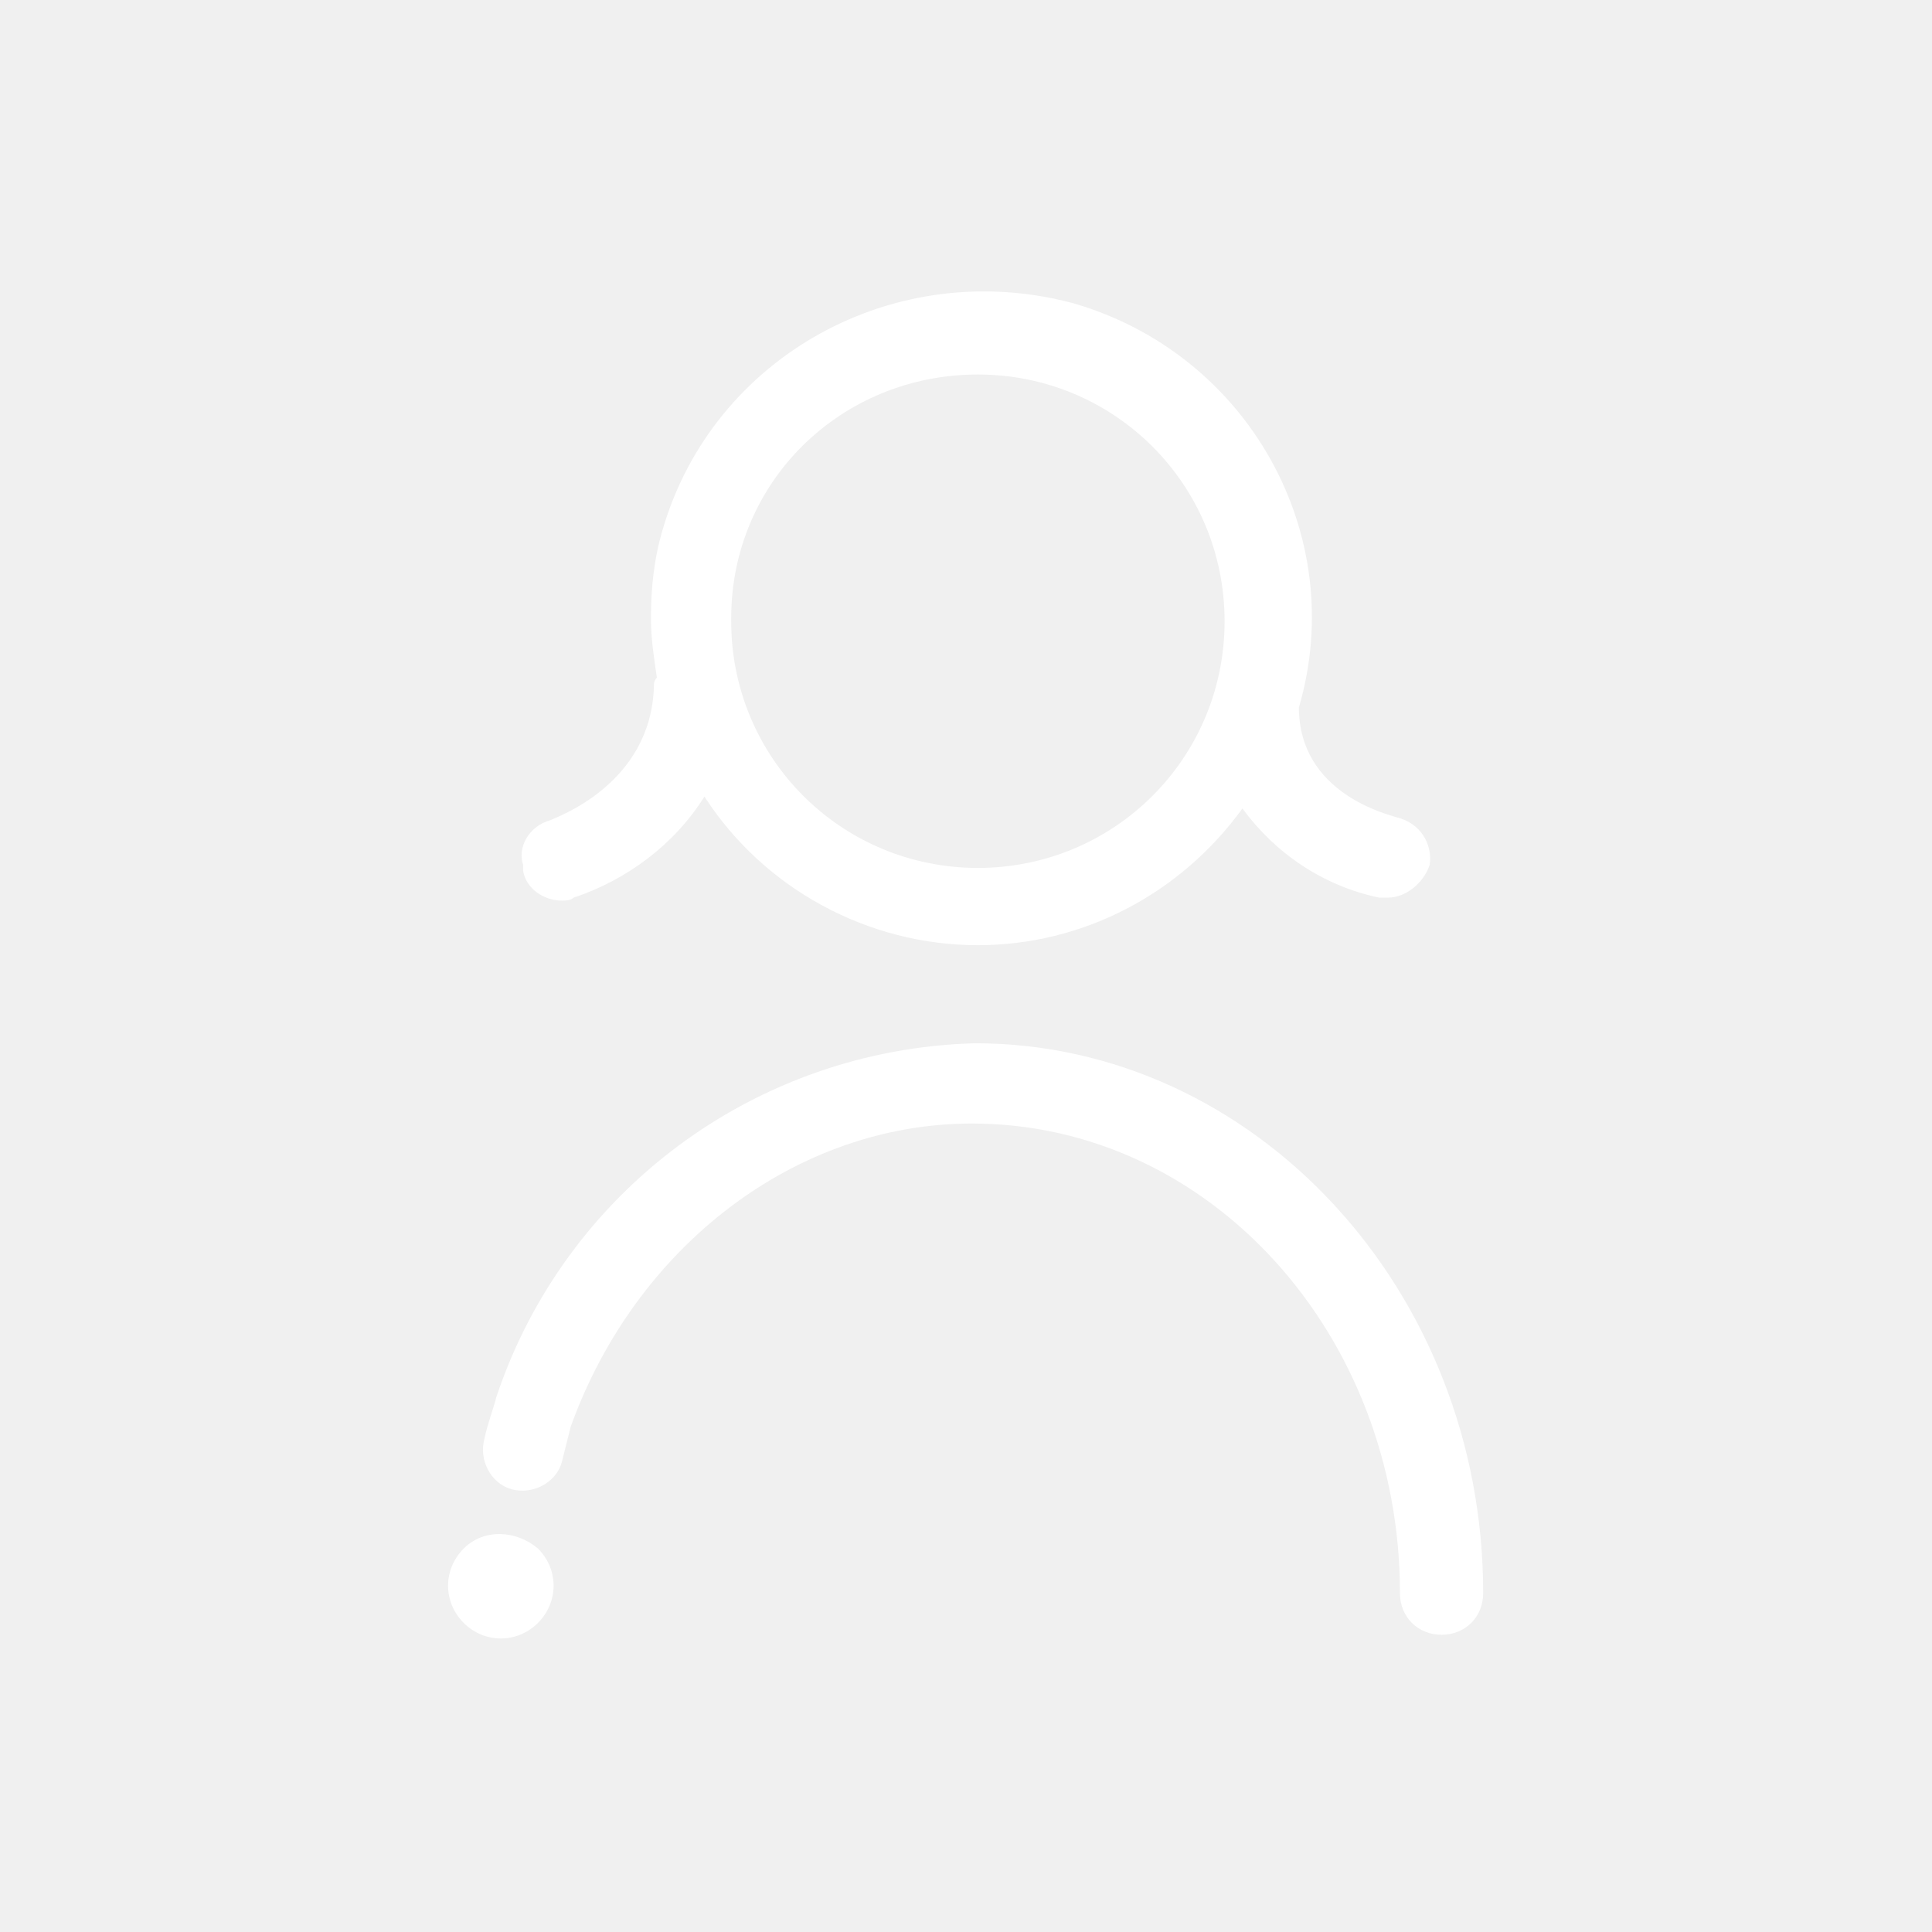
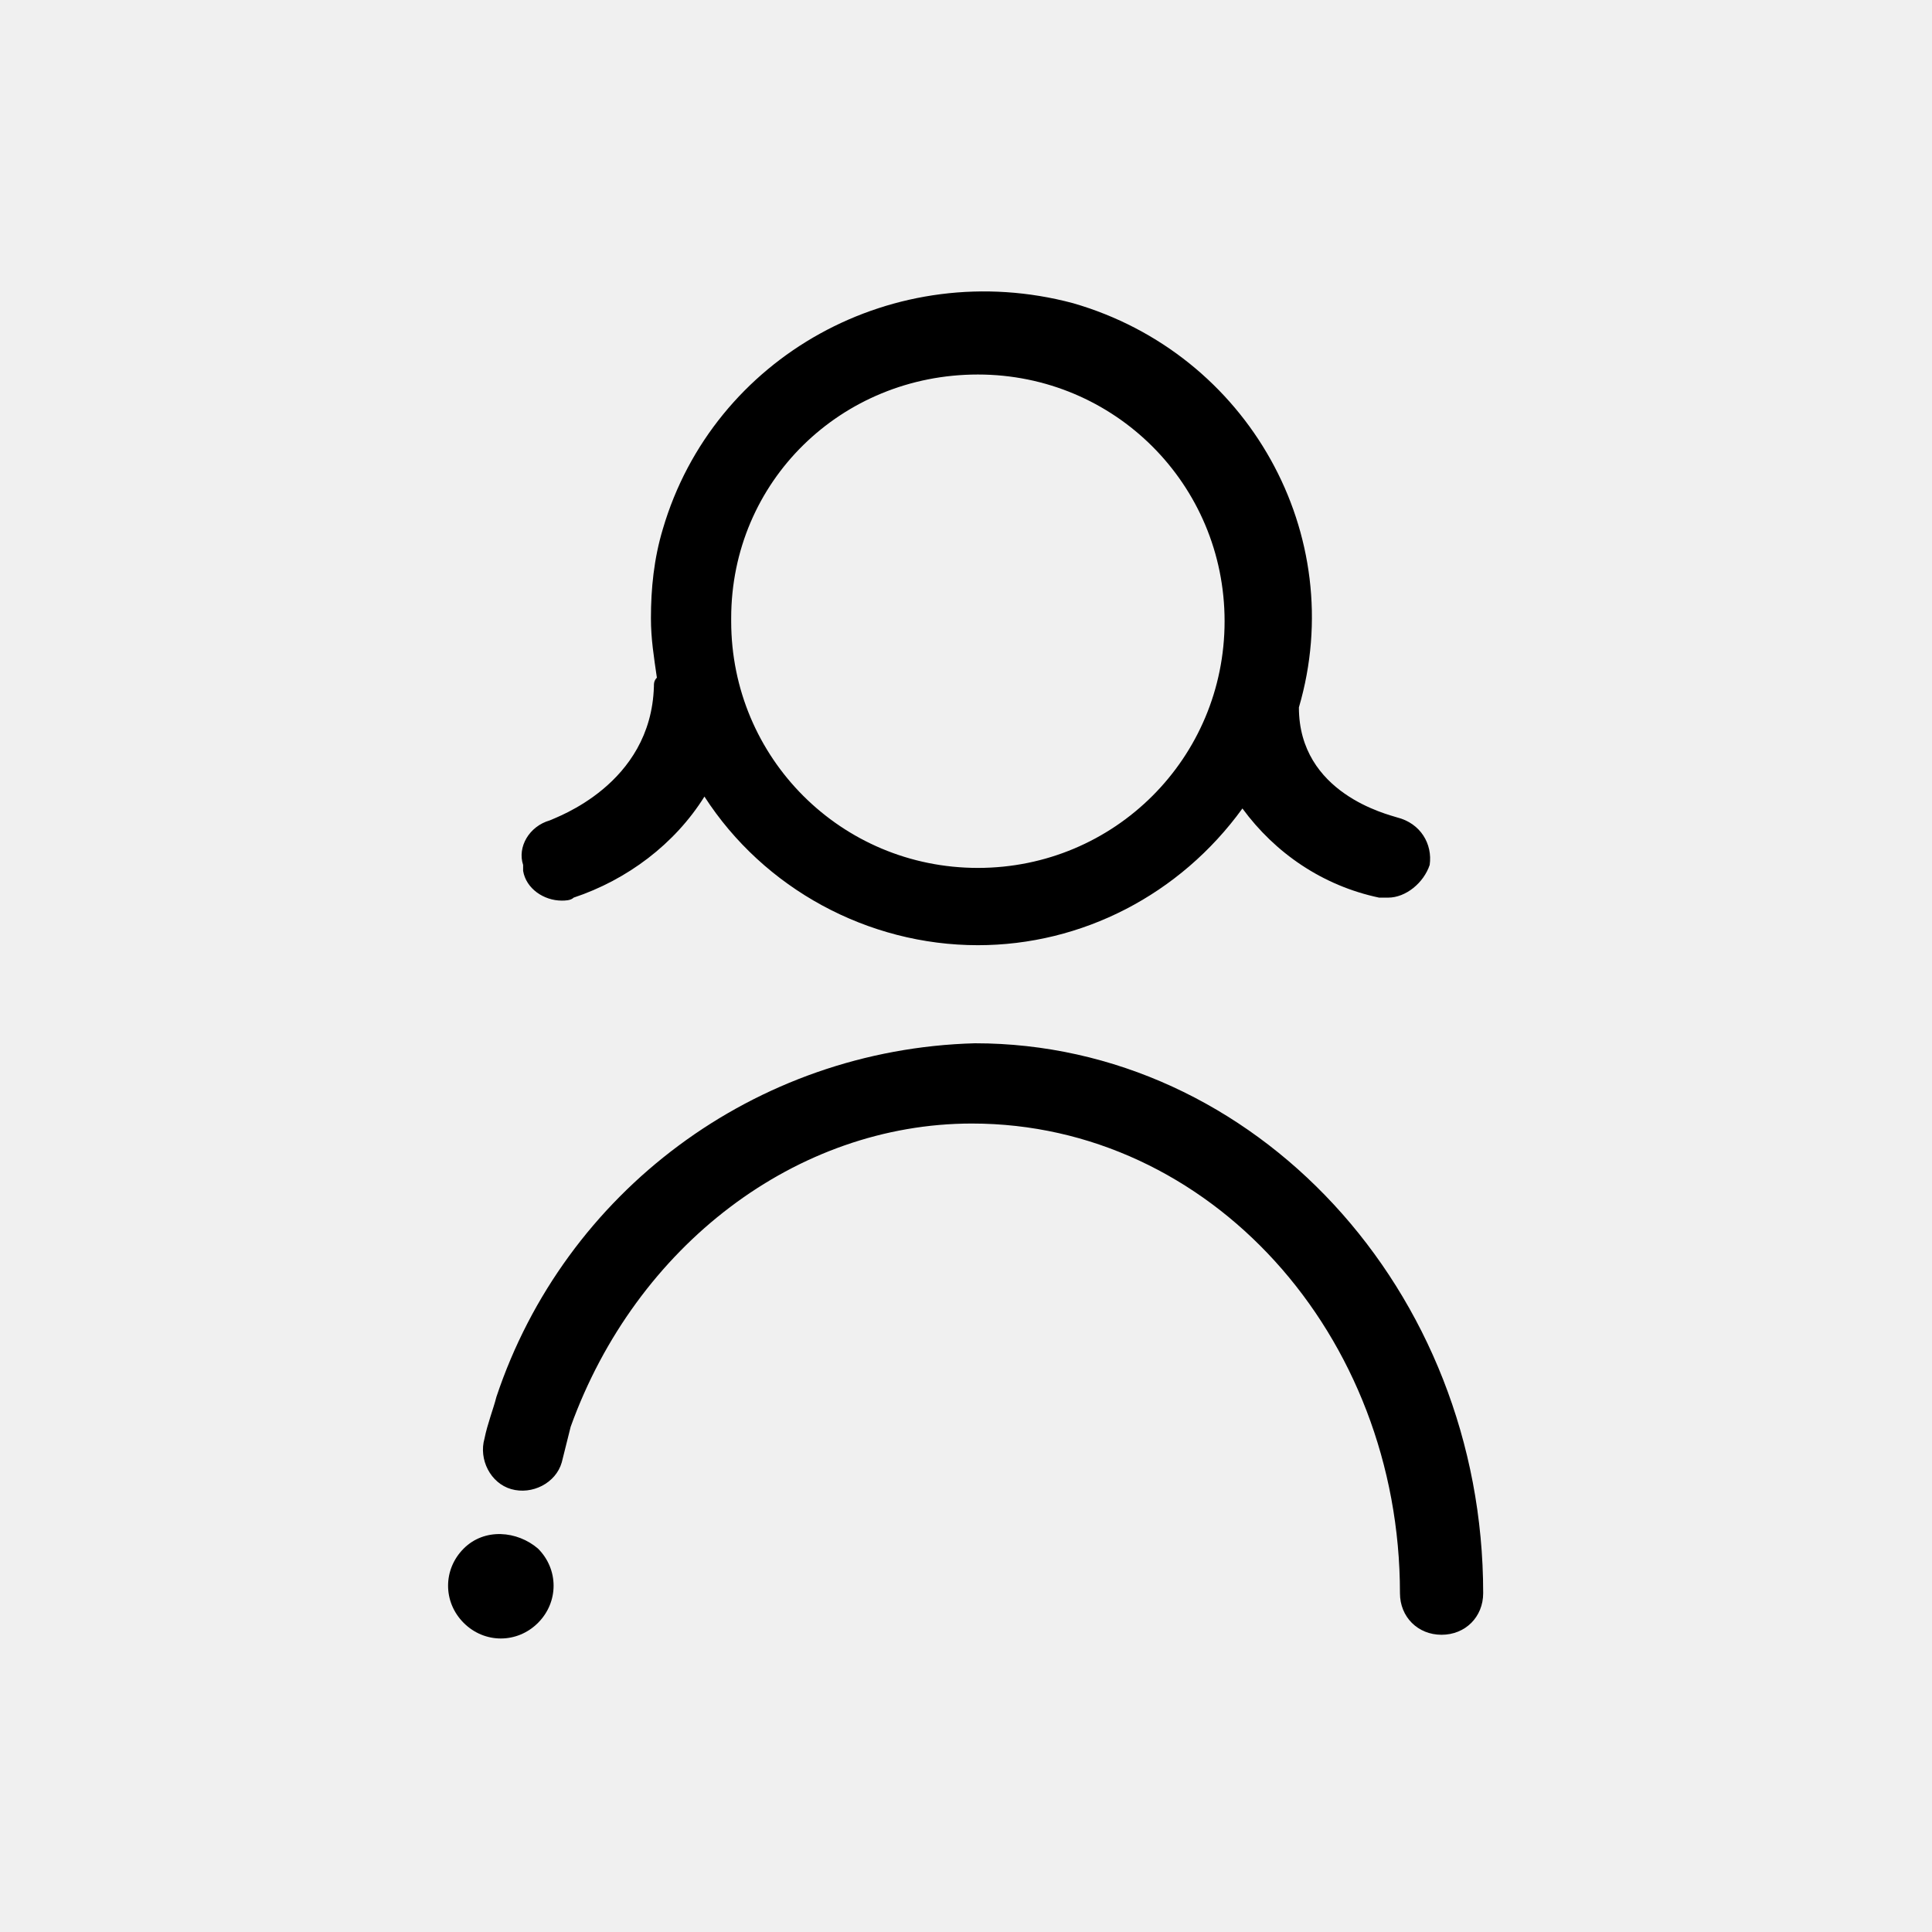
- <svg xmlns="http://www.w3.org/2000/svg" width="65" height="65" version="1.1" id="Calque_1" x="0px" y="0px" viewBox="0 0 65 65" style="enable-background:new 0 0 65 65;" xml:space="preserve">
+ <svg xmlns="http://www.w3.org/2000/svg" width="65" height="65" version="1.1" x="0px" y="0px" viewBox="0 0 65 65" style="enable-background:new 0 0 65 65;" xml:space="preserve">
  <g>
-     <path style="fill:#FFFFFF;" d="M15.6,52.1c-0.7,0.7-0.7,1.8,0,2.5c0.7,0.7,1.8,0.7,2.5,0c0.7-0.7,0.7-1.8,0-2.5   C17.4,51.5,16.3,51.4,15.6,52.1C15.6,52.1,15.6,52.1,15.6,52.1z" />
-     <path style="fill:#FFFFFF;" d="M18.9,30.3c0.1,0,0.3,0,0.4-0.1c1.8-0.6,3.4-1.8,4.4-3.4c2,3.1,5.5,5,9.2,5c3.5,0,6.8-1.7,8.9-4.6   c1.1,1.5,2.7,2.6,4.6,3h0.3c0.6,0,1.2-0.5,1.4-1.1c0.1-0.7-0.3-1.4-1.1-1.6c0,0,0,0,0,0c-0.3-0.1-3.3-0.8-3.3-3.7   c1.7-5.8-1.7-11.9-7.6-13.6C30.1,8.6,24,12,22.3,17.8c-0.3,1-0.4,2-0.4,3c0,0.7,0.1,1.3,0.2,2C22,22.9,22,23,22,23.1   c-0.1,3.3-3.3,4.4-3.5,4.5c-0.7,0.2-1.1,0.9-0.9,1.5c0,0.1,0,0.1,0,0.2C17.7,29.9,18.3,30.3,18.9,30.3z M32.9,12.6   c4.6,0,8.3,3.7,8.3,8.3c0,4.6-3.7,8.3-8.3,8.3s-8.3-3.7-8.3-8.3c0,0,0,0,0-0.1C24.6,16.2,28.3,12.6,32.9,12.6L32.9,12.6z" />
-     <path style="fill:#FFFFFF;" d="M32.8,35.1C25.4,35.3,19,40.1,16.7,47c-0.1,0.4-0.3,0.9-0.4,1.4c-0.2,0.7,0.2,1.5,0.9,1.7c0,0,0,0,0,0   c0.7,0.2,1.5-0.2,1.7-0.9c0,0,0,0,0,0c0.1-0.4,0.2-0.8,0.3-1.2c2.2-6.1,7.6-10.2,13.5-10.2c8,0,14.4,7.1,14.4,15.8   c0,0.8,0.6,1.4,1.4,1.4c0.8,0,1.4-0.6,1.4-1.4C49.9,43.4,42.2,35.1,32.8,35.1z" />
+     <path class="blankfill" d="M15.6,52.1c-0.7,0.7-0.7,1.8,0,2.5c0.7,0.7,1.8,0.7,2.5,0c0.7-0.7,0.7-1.8,0-2.5   C17.4,51.5,16.3,51.4,15.6,52.1C15.6,52.1,15.6,52.1,15.6,52.1z" />
+     <path class="blankfill" d="M18.9,30.3c0.1,0,0.3,0,0.4-0.1c1.8-0.6,3.4-1.8,4.4-3.4c2,3.1,5.5,5,9.2,5c3.5,0,6.8-1.7,8.9-4.6   c1.1,1.5,2.7,2.6,4.6,3h0.3c0.6,0,1.2-0.5,1.4-1.1c0.1-0.7-0.3-1.4-1.1-1.6c0,0,0,0,0,0c-0.3-0.1-3.3-0.8-3.3-3.7   c1.7-5.8-1.7-11.9-7.6-13.6C30.1,8.6,24,12,22.3,17.8c-0.3,1-0.4,2-0.4,3c0,0.7,0.1,1.3,0.2,2C22,22.9,22,23,22,23.1   c-0.1,3.3-3.3,4.4-3.5,4.5c-0.7,0.2-1.1,0.9-0.9,1.5c0,0.1,0,0.1,0,0.2C17.7,29.9,18.3,30.3,18.9,30.3z M32.9,12.6   c4.6,0,8.3,3.7,8.3,8.3c0,4.6-3.7,8.3-8.3,8.3s-8.3-3.7-8.3-8.3c0,0,0,0,0-0.1C24.6,16.2,28.3,12.6,32.9,12.6L32.9,12.6z" />
+     <path class="blankfill" d="M32.8,35.1C25.4,35.3,19,40.1,16.7,47c-0.1,0.4-0.3,0.9-0.4,1.4c-0.2,0.7,0.2,1.5,0.9,1.7c0,0,0,0,0,0   c0.7,0.2,1.5-0.2,1.7-0.9c0,0,0,0,0,0c0.1-0.4,0.2-0.8,0.3-1.2c2.2-6.1,7.6-10.2,13.5-10.2c8,0,14.4,7.1,14.4,15.8   c0,0.8,0.6,1.4,1.4,1.4c0.8,0,1.4-0.6,1.4-1.4C49.9,43.4,42.2,35.1,32.8,35.1z" />
  </g>
</svg>
